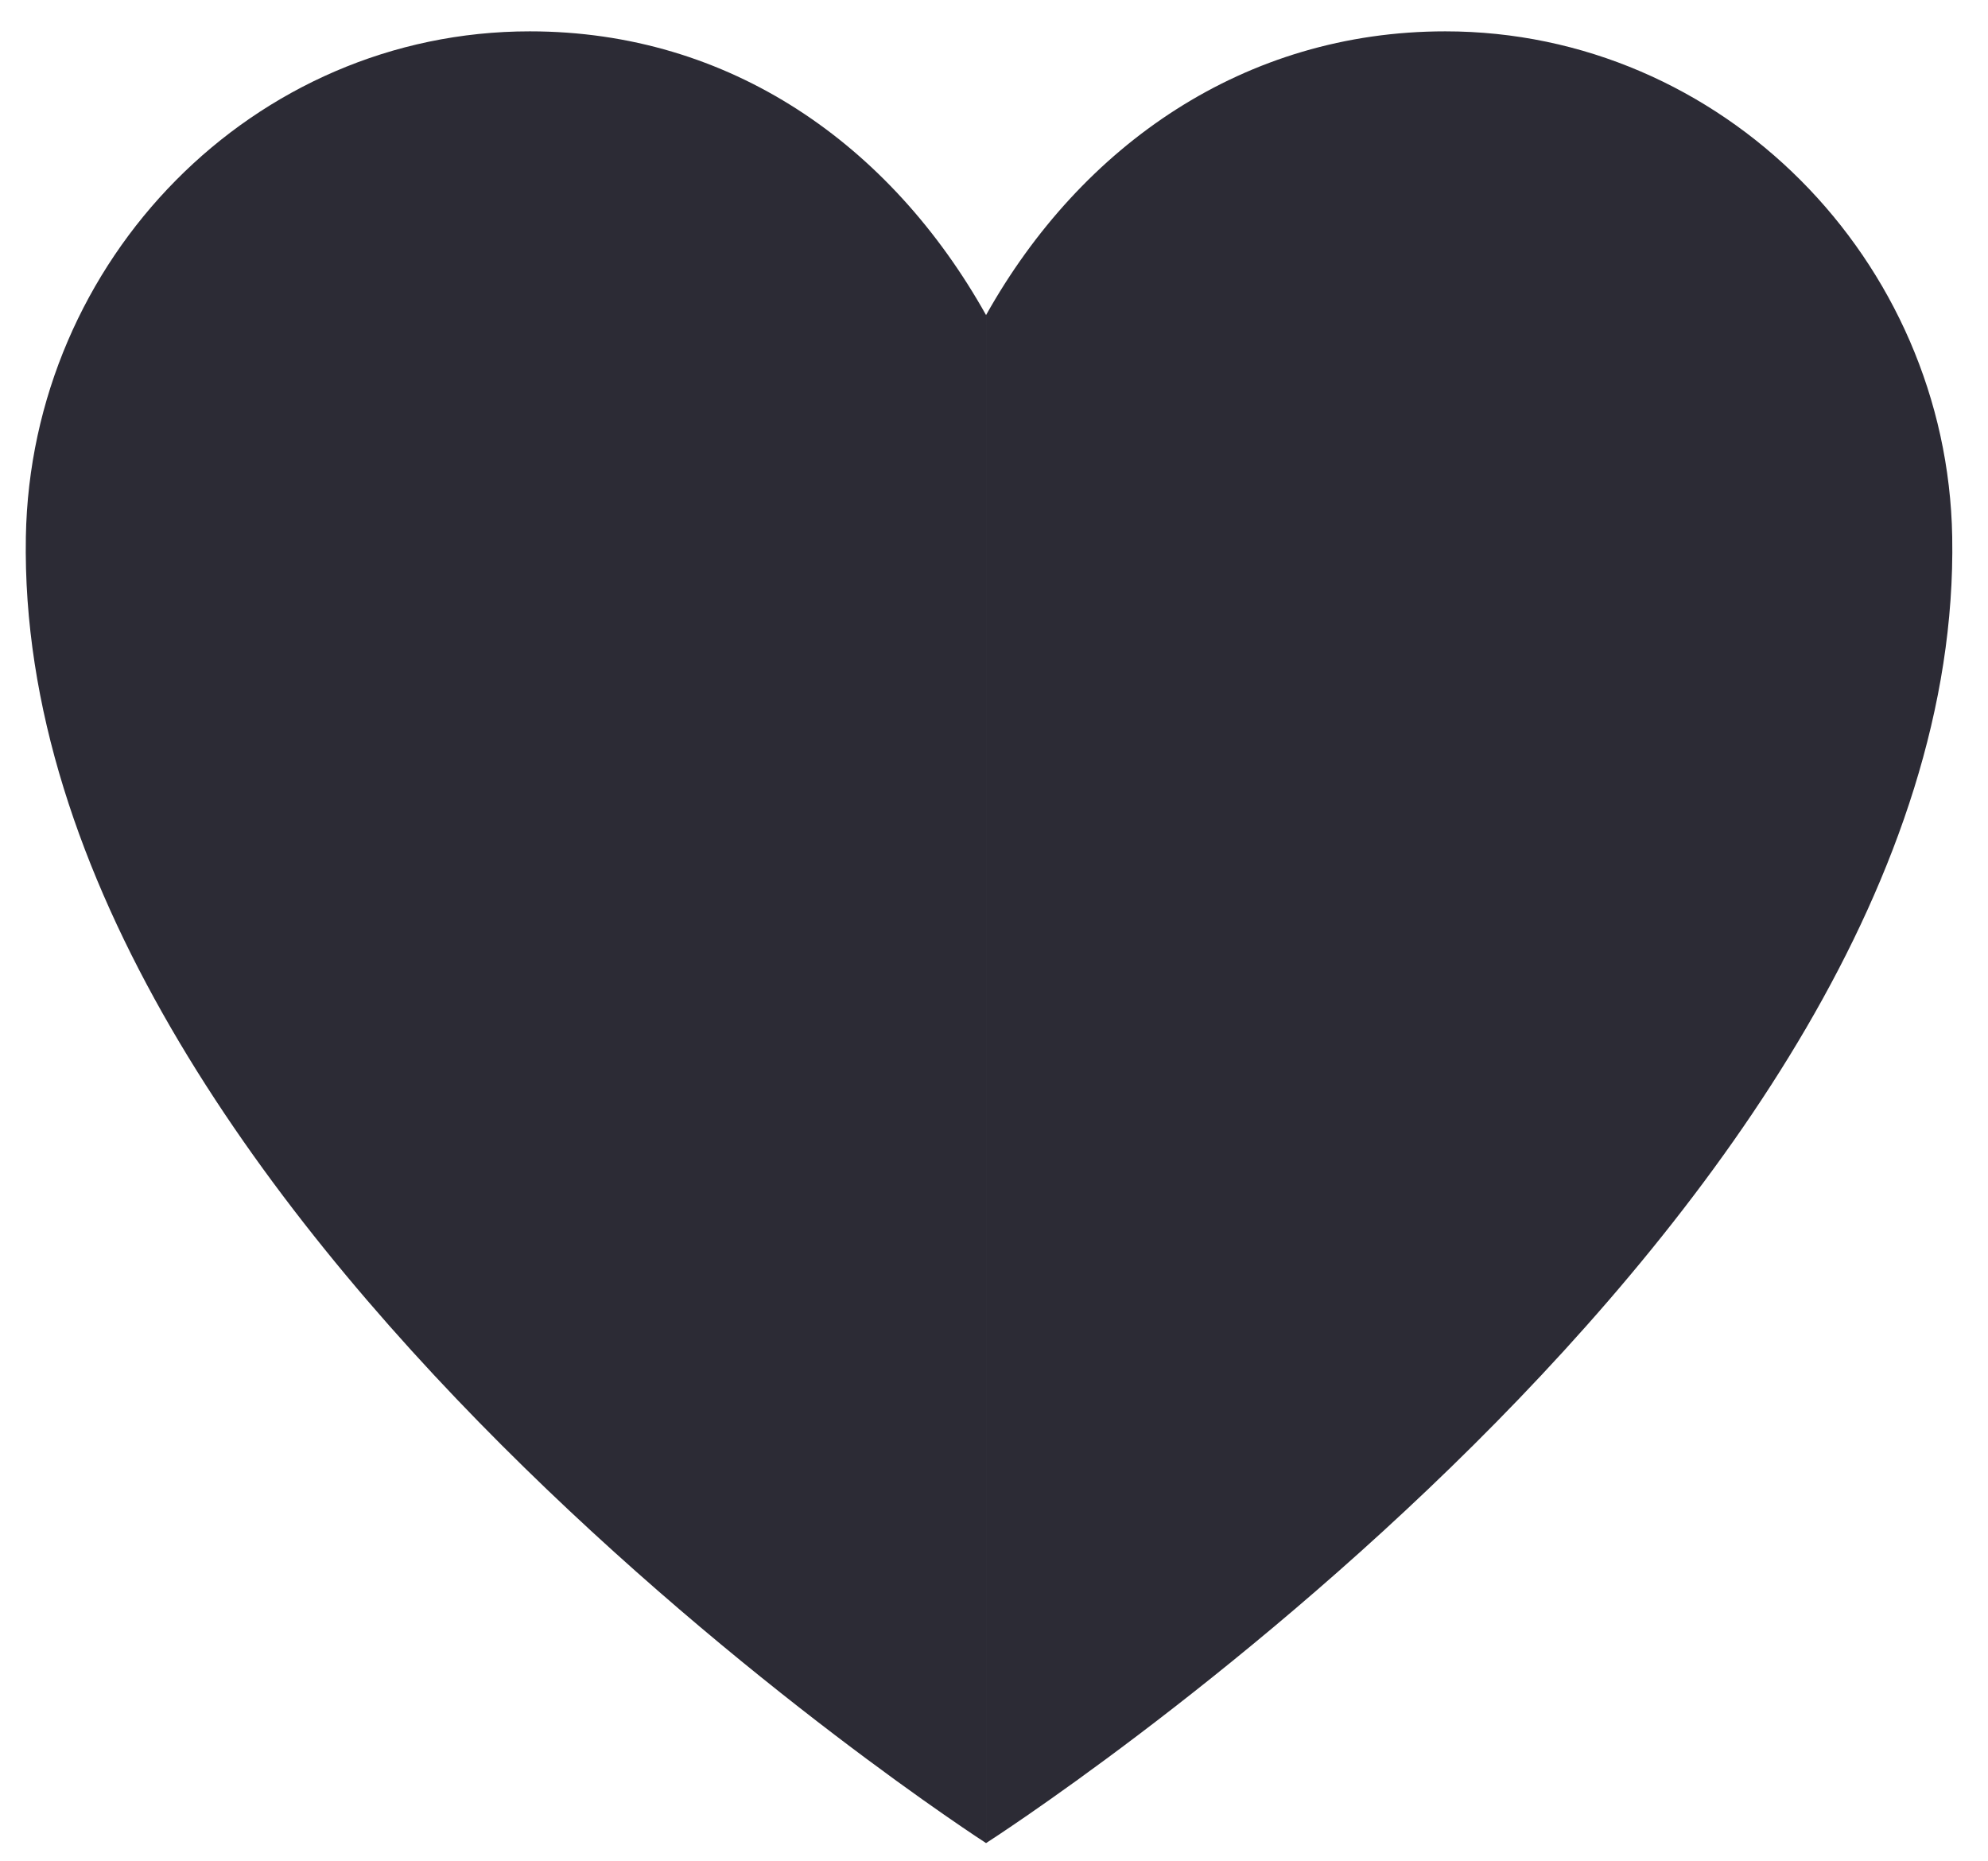
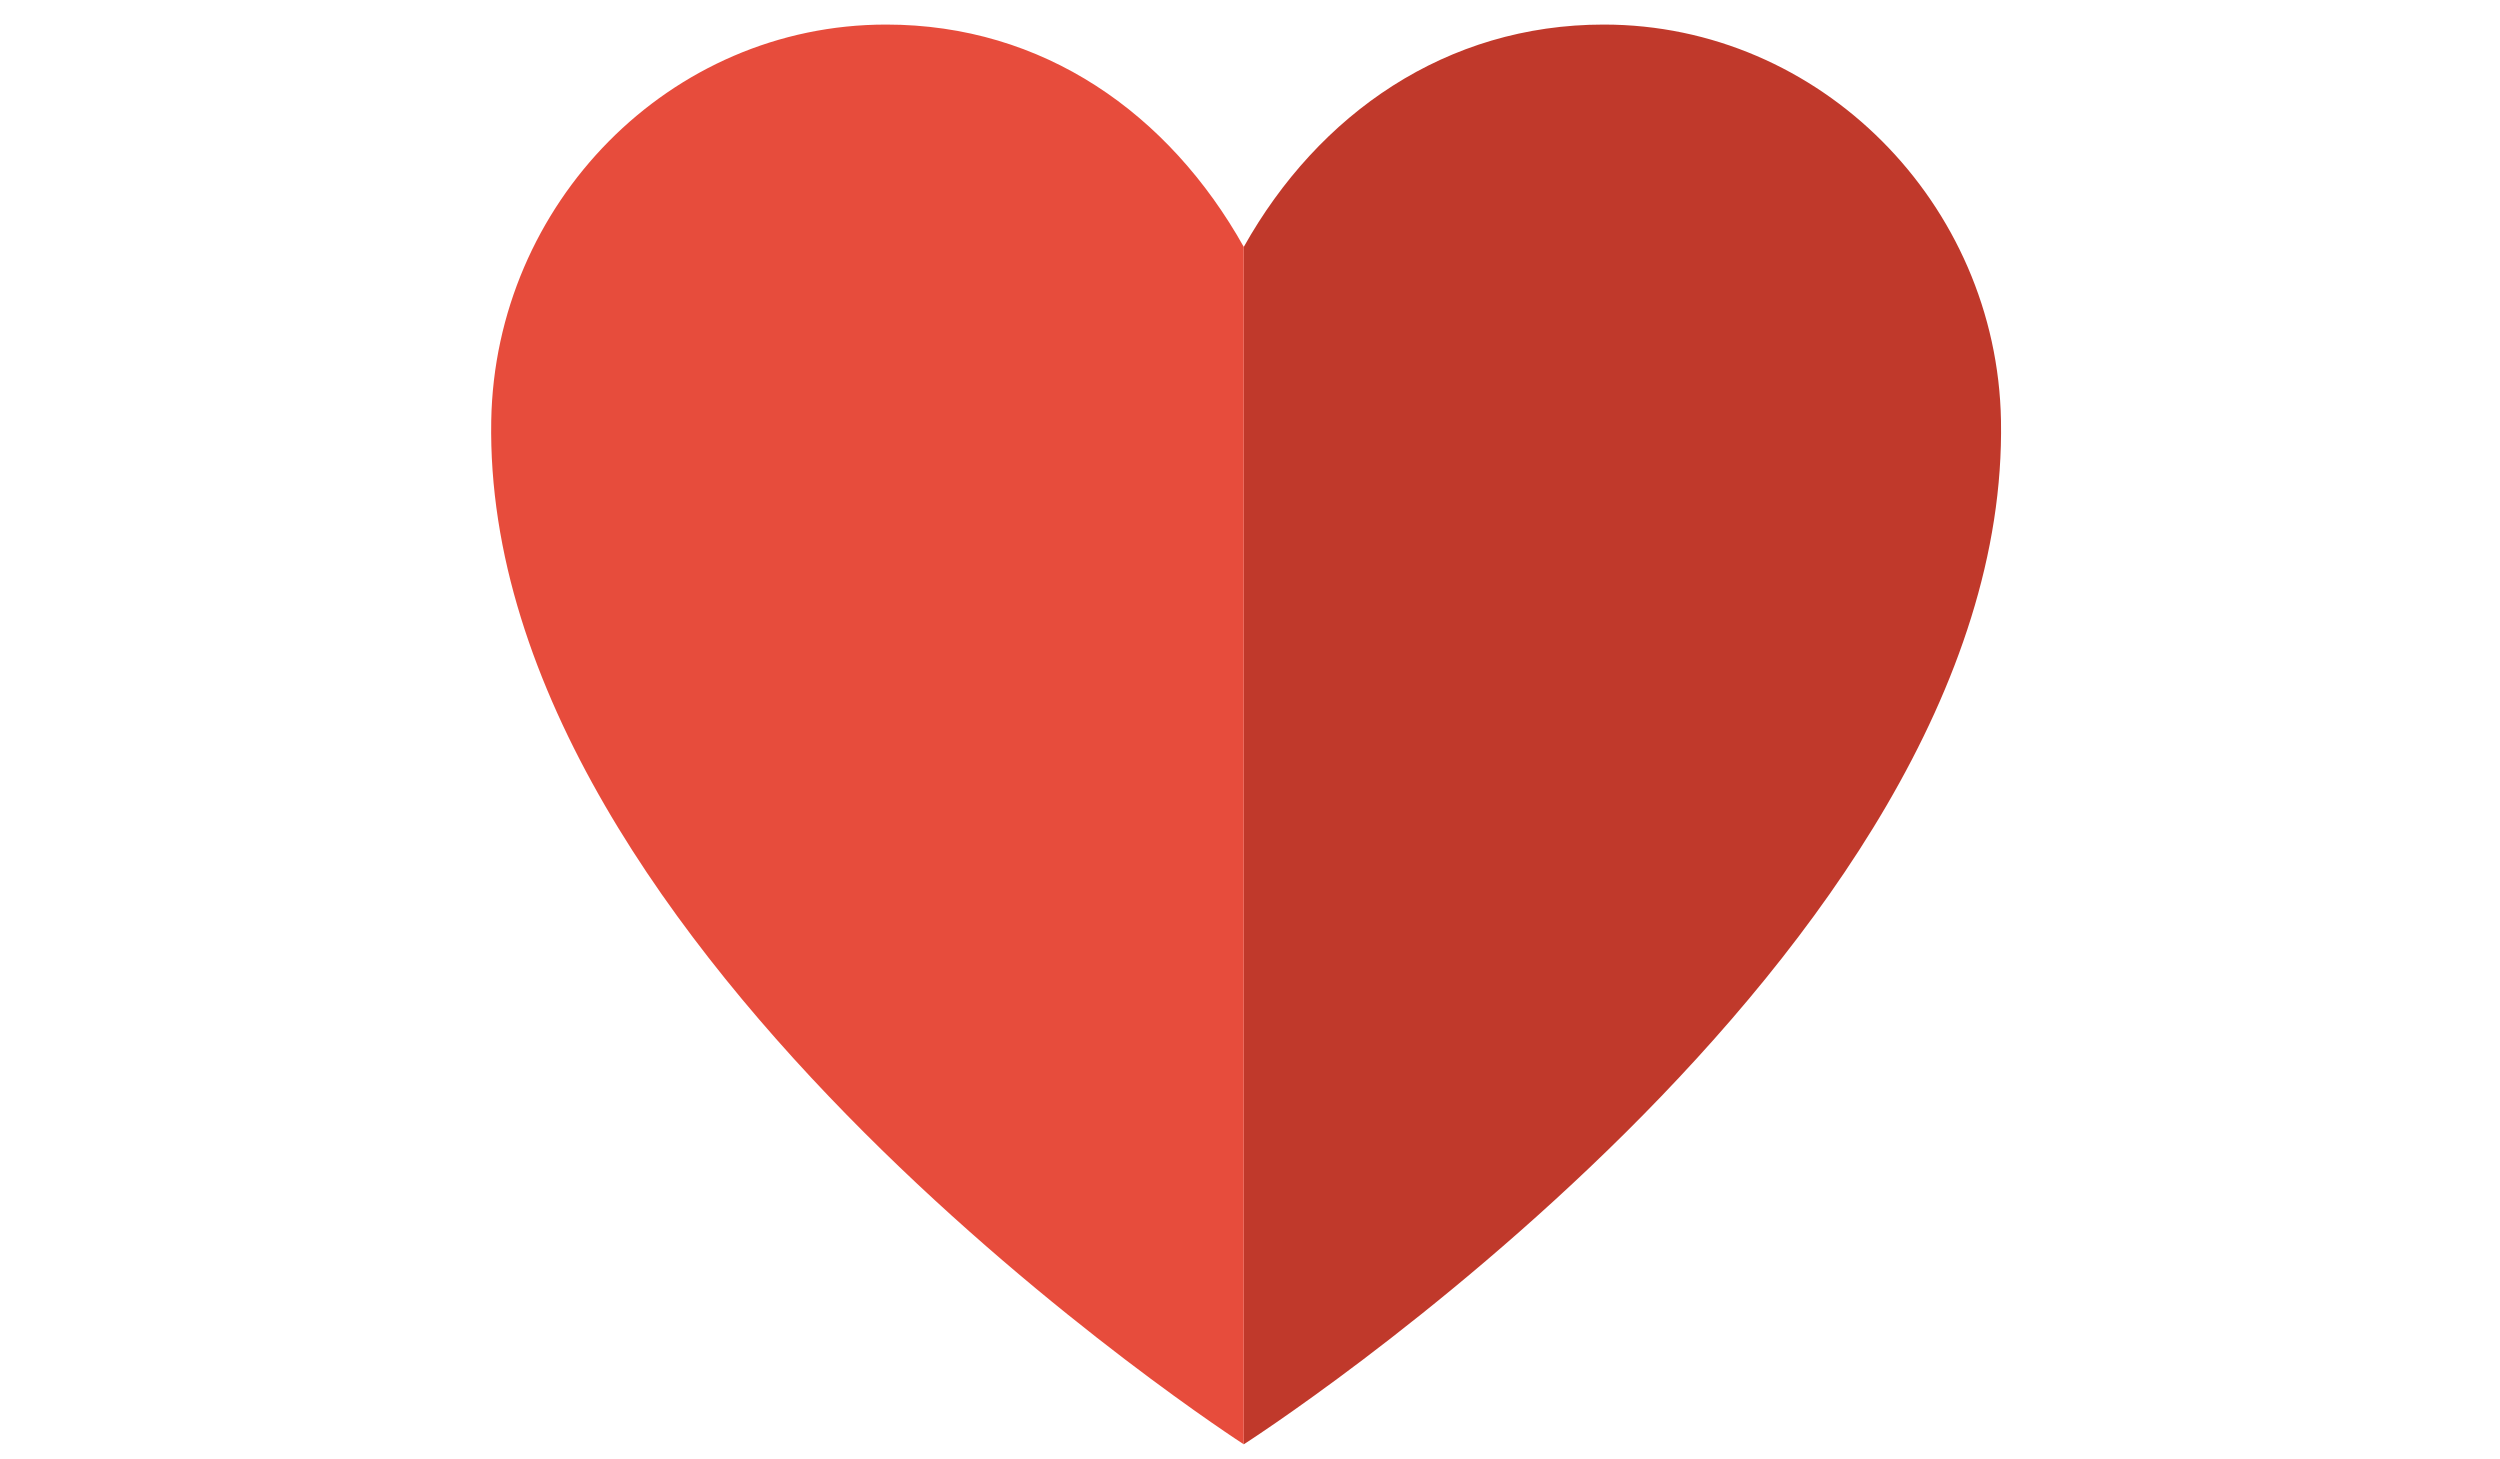
- <svg viewBox="0 0 41.667 39">
-   <path fill="#2C2B35" d="M40.917,11.25c0.25,14.25-20.25,27.375-20.25,27.375s0-19.25,0-32.022c2-3.57,5.425-5.946,9.625-5.946  C36.091,0.656,40.815,5.451,40.917,11.25z" />
-   <path fill="#2C2B35" d="M0.542,11.25C0.292,25.5,20.667,38.625,20.667,38.625s0-19.25,0-32.022c-2-3.57-5.362-5.946-9.562-5.946  C5.305,0.656,0.644,5.451,0.542,11.25z" />
+ <svg xmlns="http://www.w3.org/2000/svg" version="1.1" id="Layer_1" x="0px" y="0px" width="960px" height="560px" viewBox="0 0 960 560" enable-background="new 0 0 960 560" xml:space="preserve">
+   <path fill="#C0392B" d="M768.379,161.539c3.589,204.616-290.77,393.077-290.77,393.077s0-276.41,0-459.803  c28.718-51.262,77.897-85.379,138.205-85.379C699.082,9.419,766.914,78.271,768.379,161.539z" />
+   <path fill="#E74C3C" d="M188.635,161.539c-3.59,204.616,288.975,393.077,288.975,393.077s0-276.41,0-459.803  C448.892,43.551,400.616,9.434,340.309,9.434C257.027,9.419,190.1,78.271,188.635,161.539z" />
</svg>
